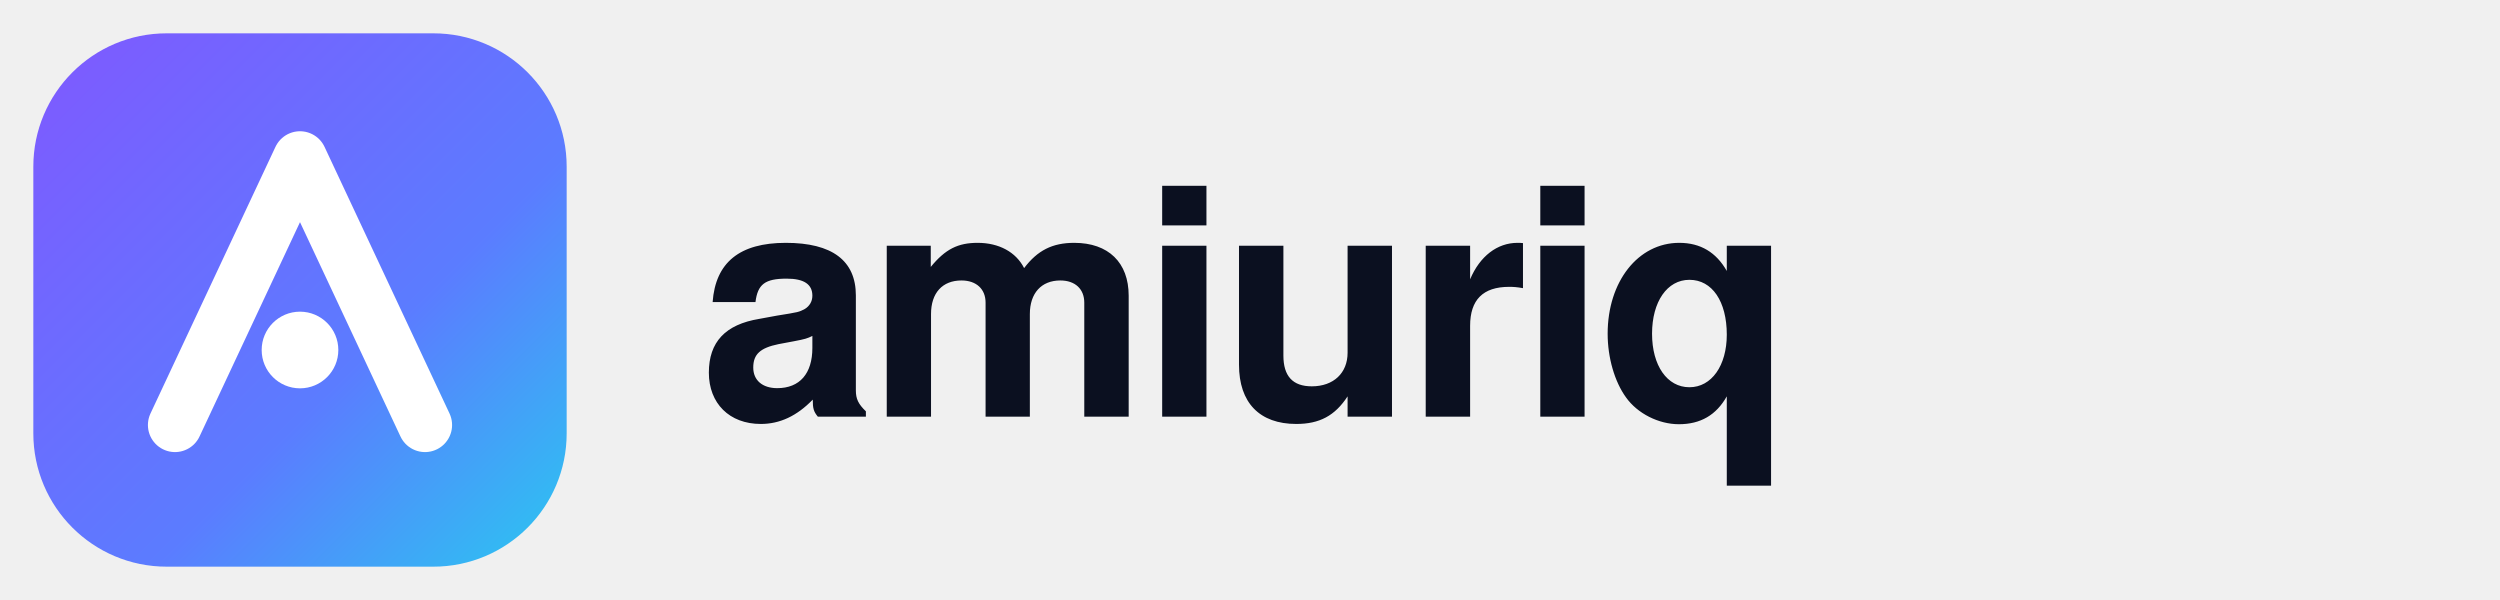
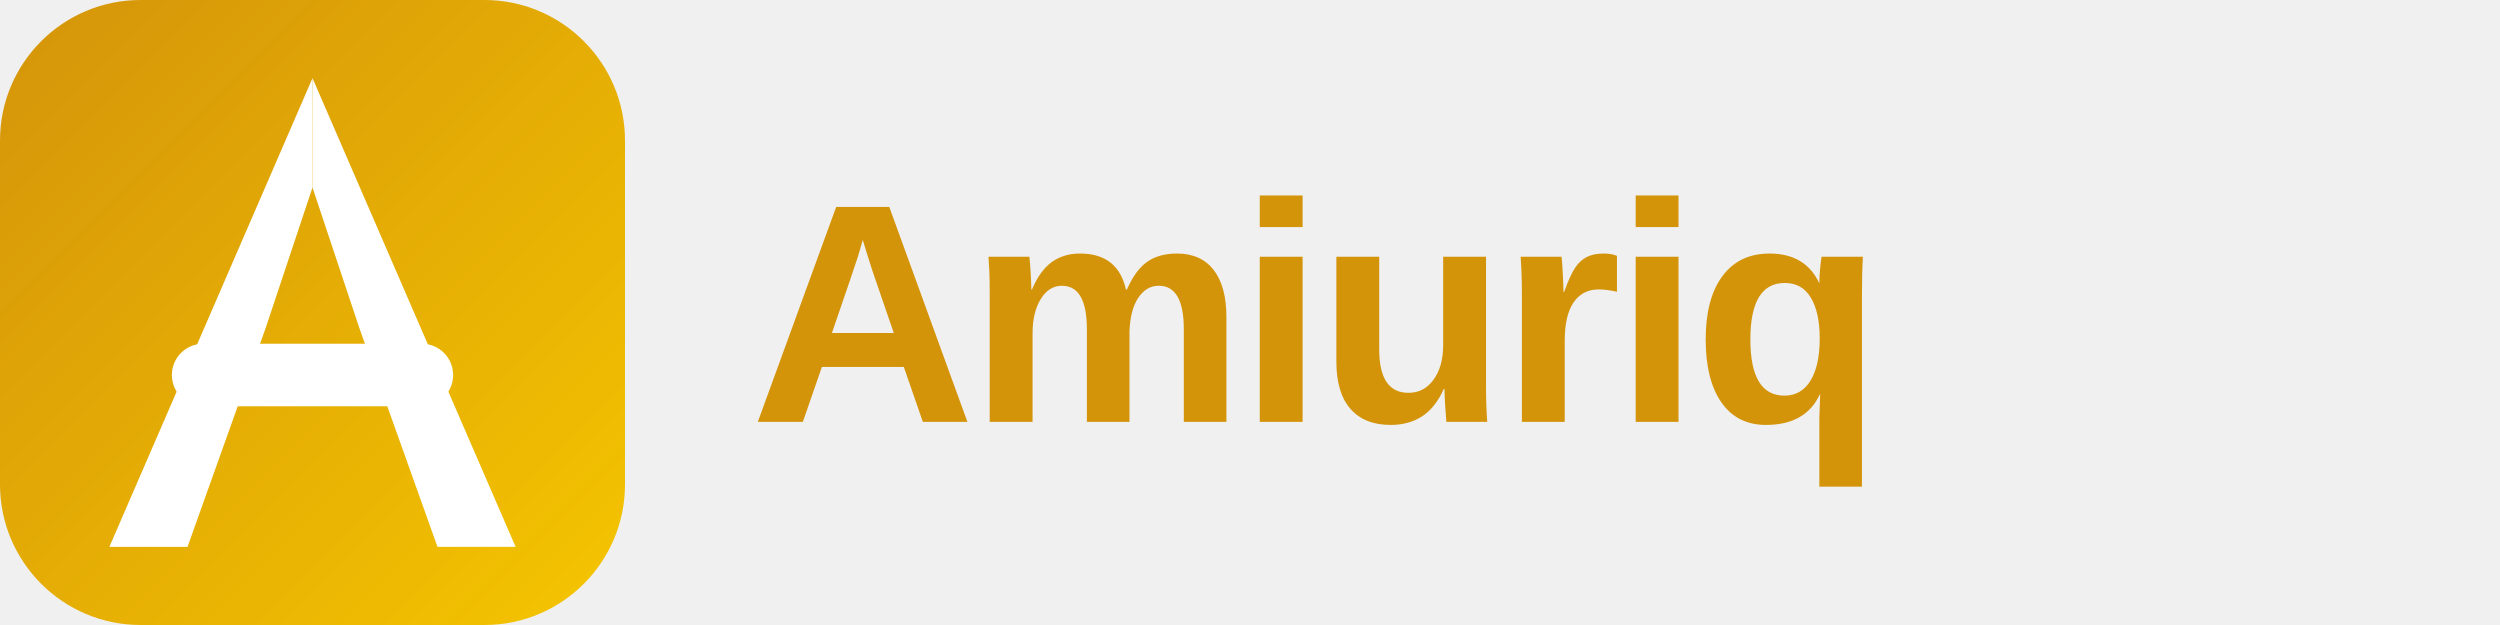
- <svg xmlns="http://www.w3.org/2000/svg" viewBox="0 0 300 72" width="300" height="72">
+ <svg xmlns="http://www.w3.org/2000/svg" viewBox="0 0 320 80" width="320" height="80">
  <defs>
-     <linearGradient id="am-g" x1="4" y1="4" x2="68" y2="68" gradientUnits="userSpaceOnUse">
-       <stop offset="0" stop-color="#7C5CFF" />
-       <stop offset=".55" stop-color="#5B7CFF" />
-       <stop offset="1" stop-color="#22D3EE" />
+     <linearGradient id="iconGrad" x1="0%" y1="0%" x2="100%" y2="100%">
+       <stop offset="0%" stop-color="#D4940A" />
+       <stop offset="100%" stop-color="#F5C500" />
+     </linearGradient>
+     <linearGradient id="textGrad" x1="0%" y1="0%" x2="100%" y2="0%">
+       <stop offset="0%" stop-color="#D4940A" />
+       <stop offset="100%" stop-color="#F5C500" />
    </linearGradient>
  </defs>
-   <g transform="translate(4 4)">
-     <rect width="64" height="64" rx="16" fill="url(#am-g)" />
-     <path d="M17 47 L32 15 L47 47" fill="none" stroke="#fff" stroke-width="6.5" stroke-linecap="round" stroke-linejoin="round" />
-     <circle cx="32" cy="38" r="4.6" fill="#fff" />
-   </g>
-   <text x="84" y="50" font-family="Sora, 'Plus Jakarta Sans', 'Segoe UI', Helvetica, Arial, sans-serif" font-size="38" font-weight="700" letter-spacing="-1" fill="#0B1020">amiuriq</text>
+   <rect x="0" y="0" width="80" height="80" rx="18" ry="18" fill="url(#iconGrad)" />
+   <polygon points="40,10 14,70 24,70 34,42 40,24" fill="white" />
+   <polygon points="40,10 66,70 56,70 46,42 40,24" fill="white" />
+   <rect x="22" y="44" width="36" height="8" rx="4" fill="white" />
+   <text x="96" y="54" font-family="Arial Black, Arial, Helvetica, sans-serif" font-size="40" font-weight="900" fill="#D4940A" letter-spacing="-1">Amiuriq</text>
</svg>
